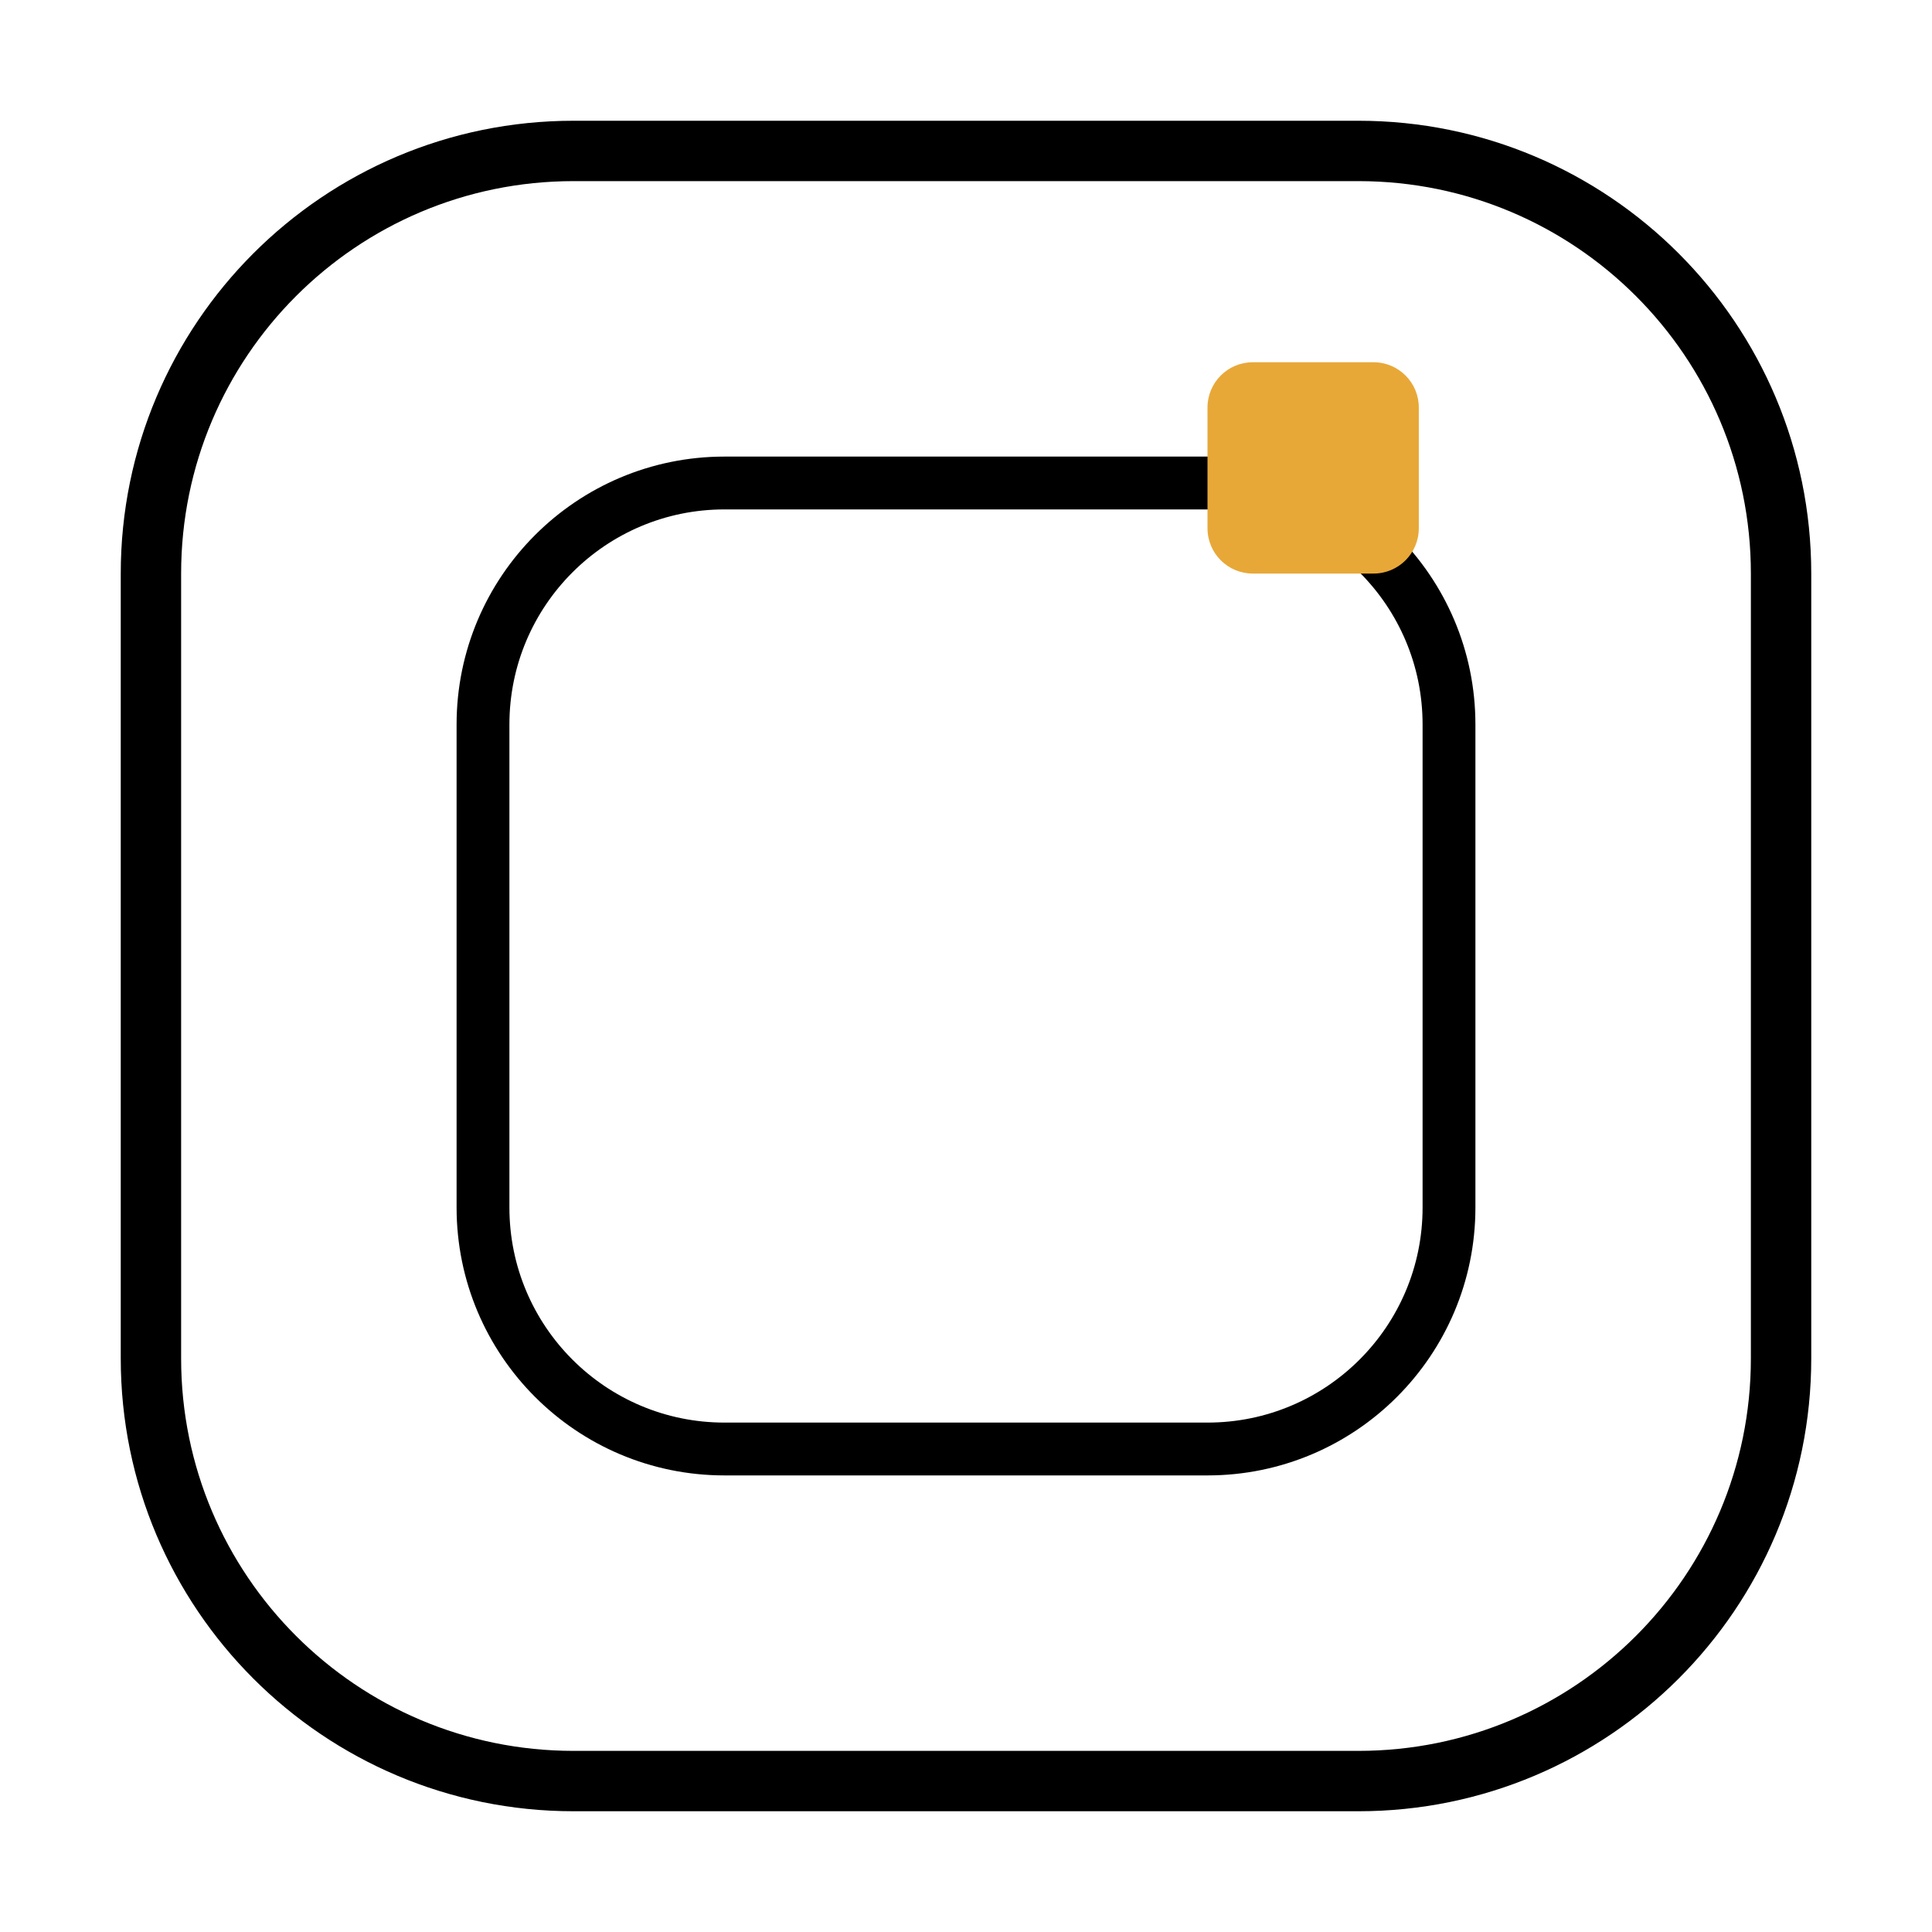
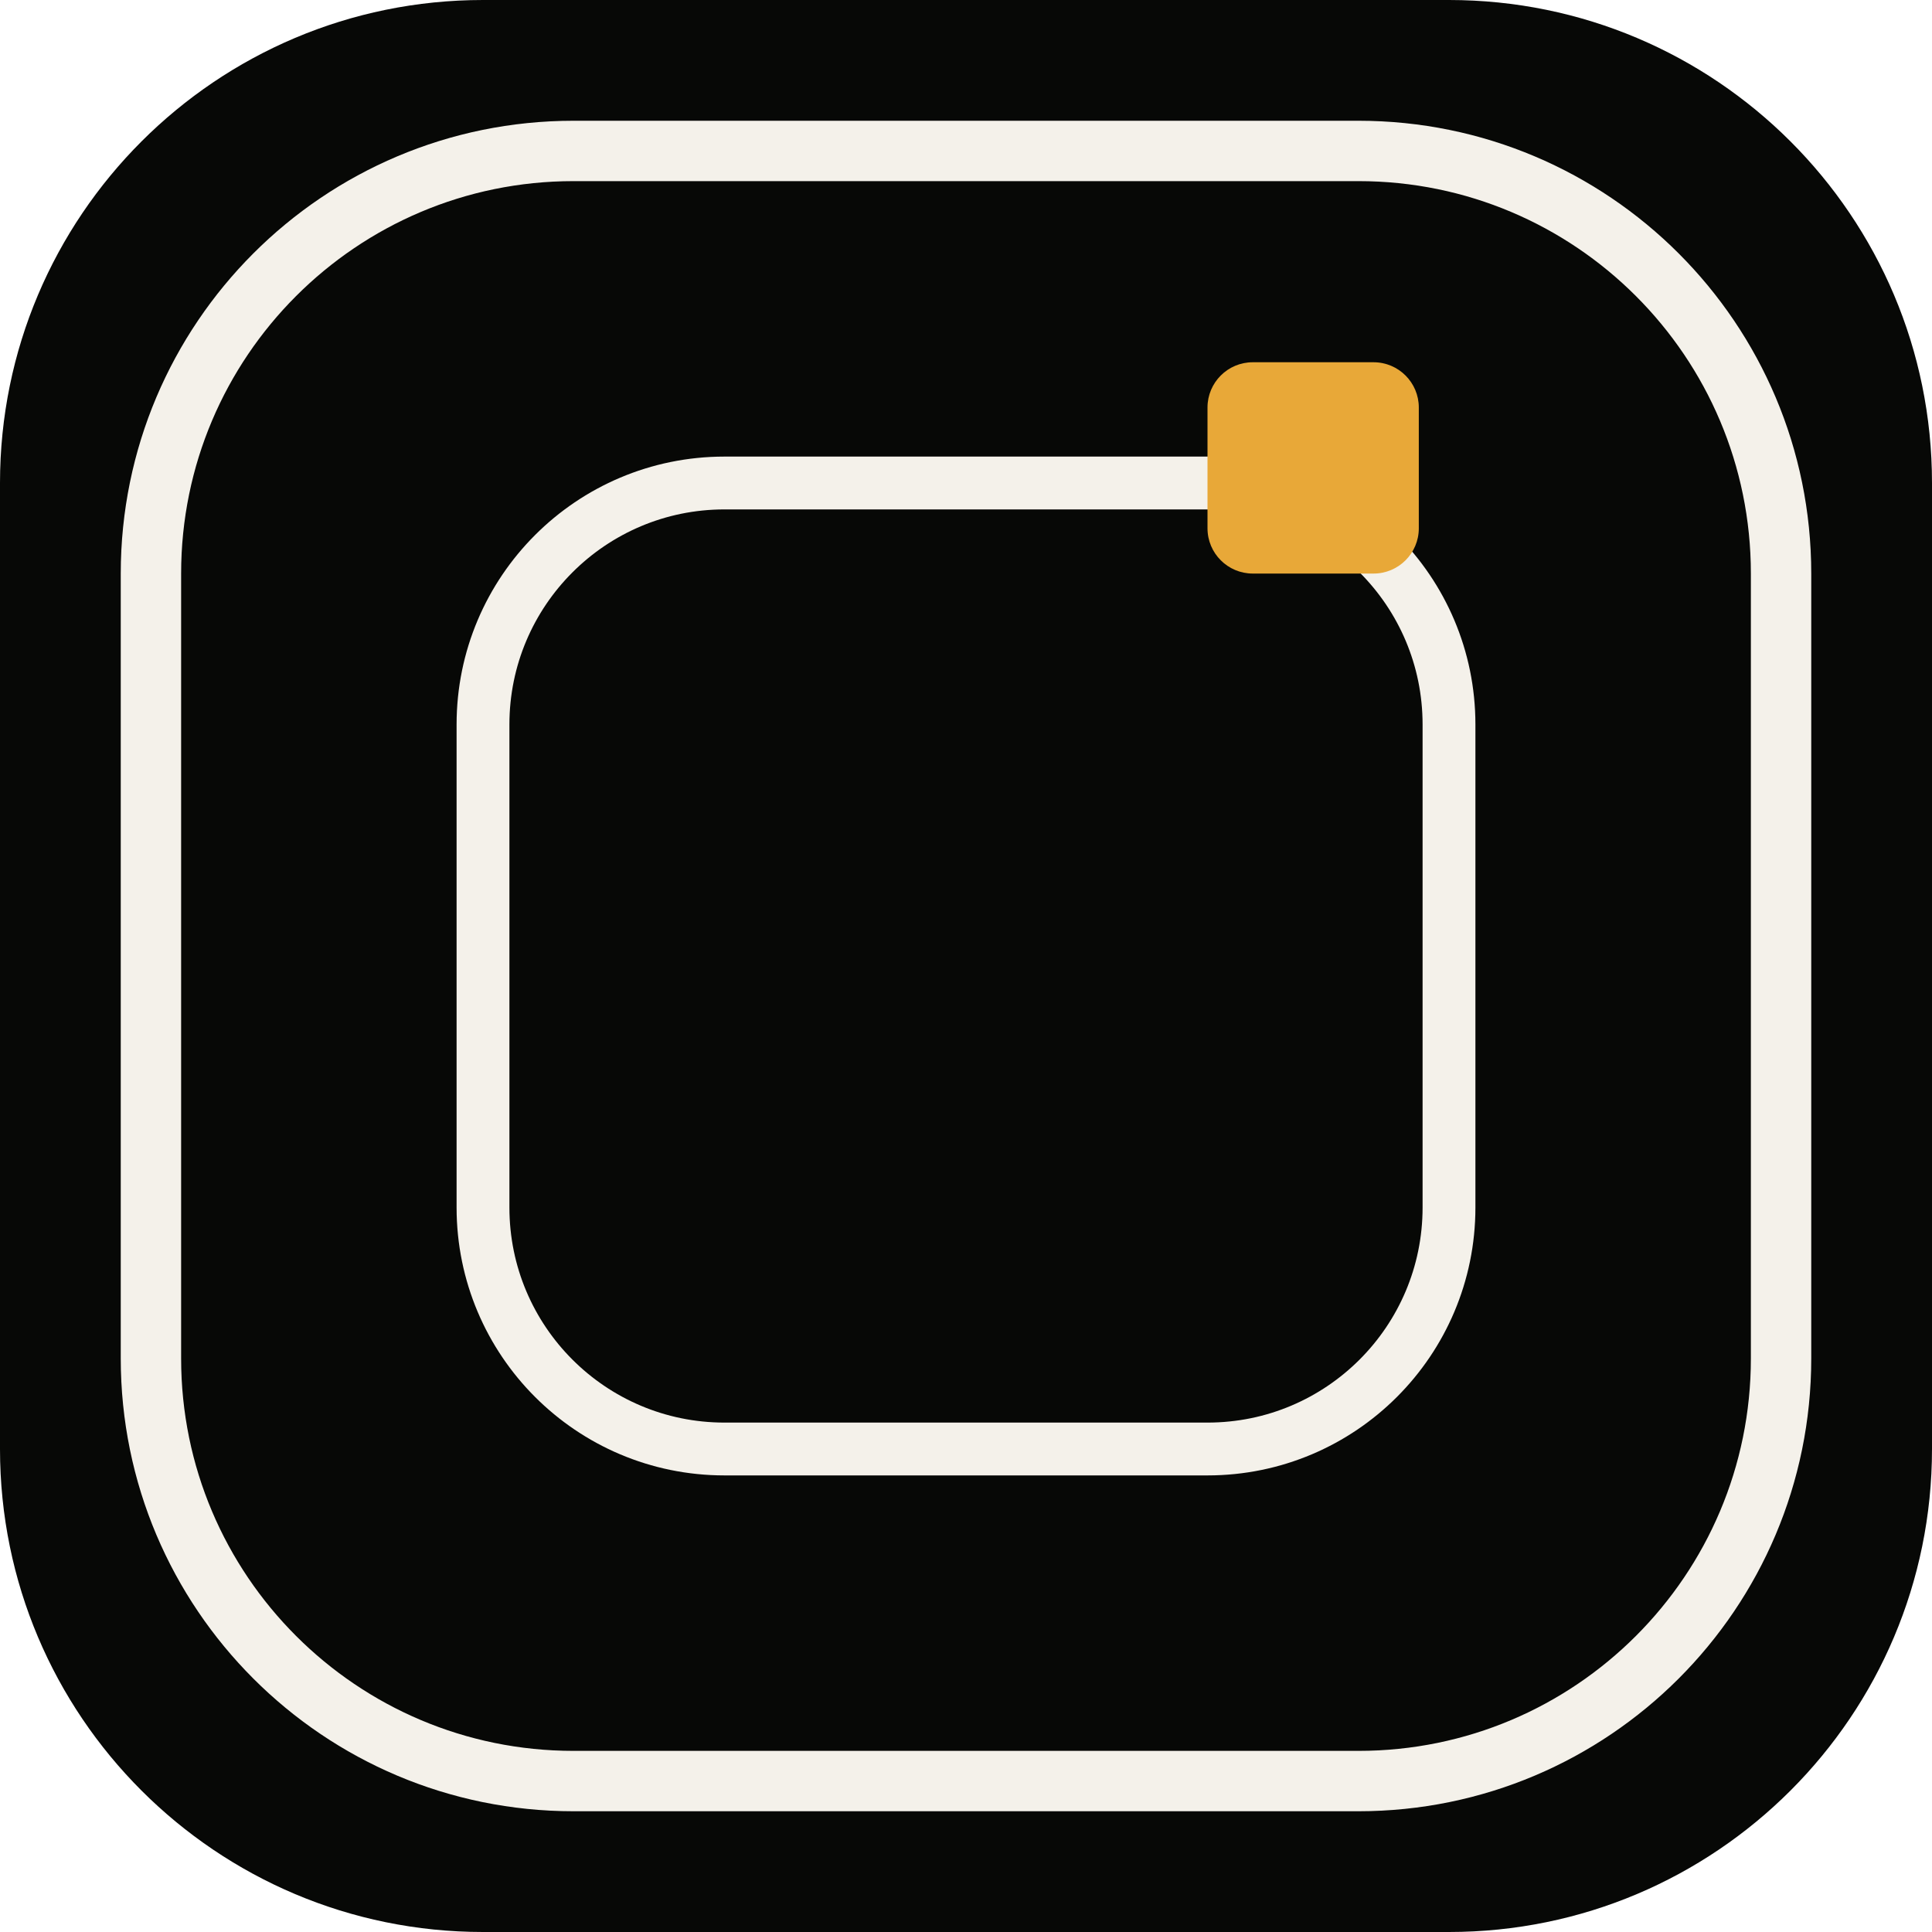
- <svg xmlns="http://www.w3.org/2000/svg" viewBox="0 0 64 64" fill="none" role="img" aria-label="dc-cli">
-   <rect x="5" y="5" width="54" height="54" rx="14" stroke="currentColor" stroke-width="2" />
-   <rect x="16" y="16" width="32" height="32" rx="8" stroke="currentColor" stroke-width="1.75" />
+ <svg xmlns="http://www.w3.org/2000/svg" viewBox="0 0 64 64" fill="none">
+   <rect width="64" height="64" rx="16" fill="#070806" />
+   <rect x="5" y="5" width="54" height="54" rx="14" stroke="#F4F1EA" stroke-width="2" />
+   <rect x="16" y="16" width="32" height="32" rx="8" stroke="#F4F1EA" stroke-width="1.75" />
  <rect x="40" y="12" width="7" height="7" rx="1.5" fill="#E8A838" />
</svg>
